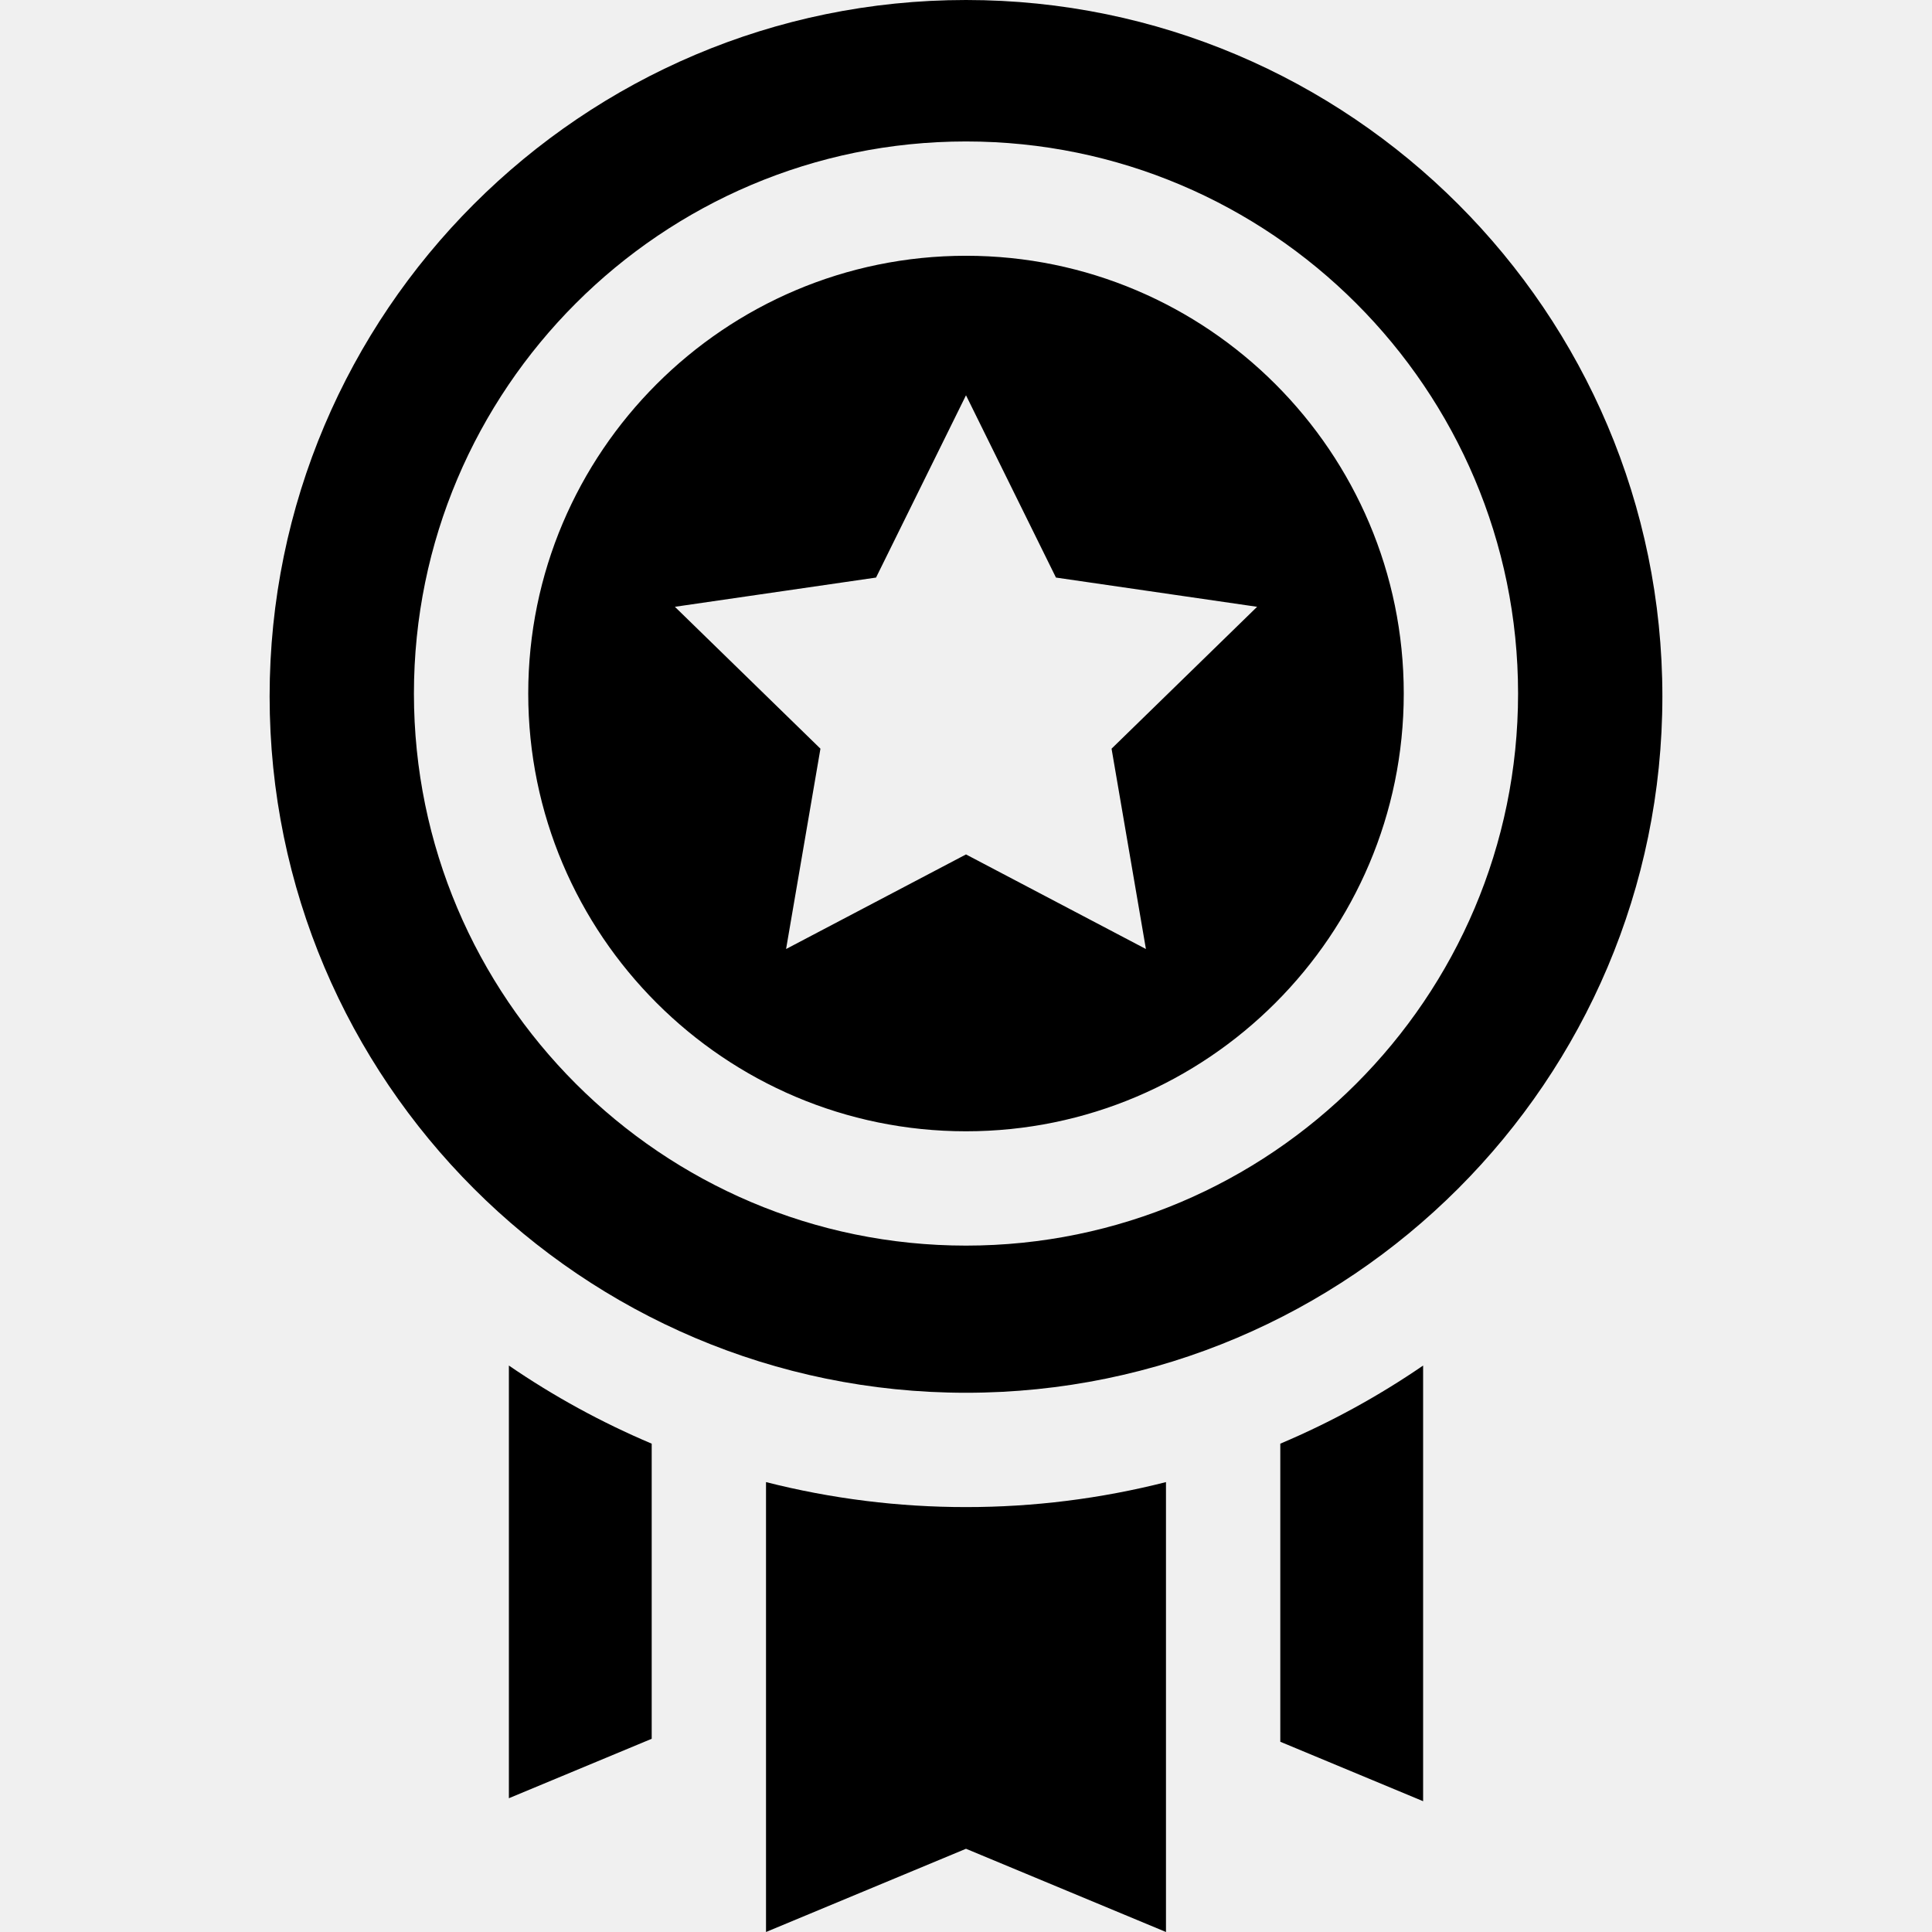
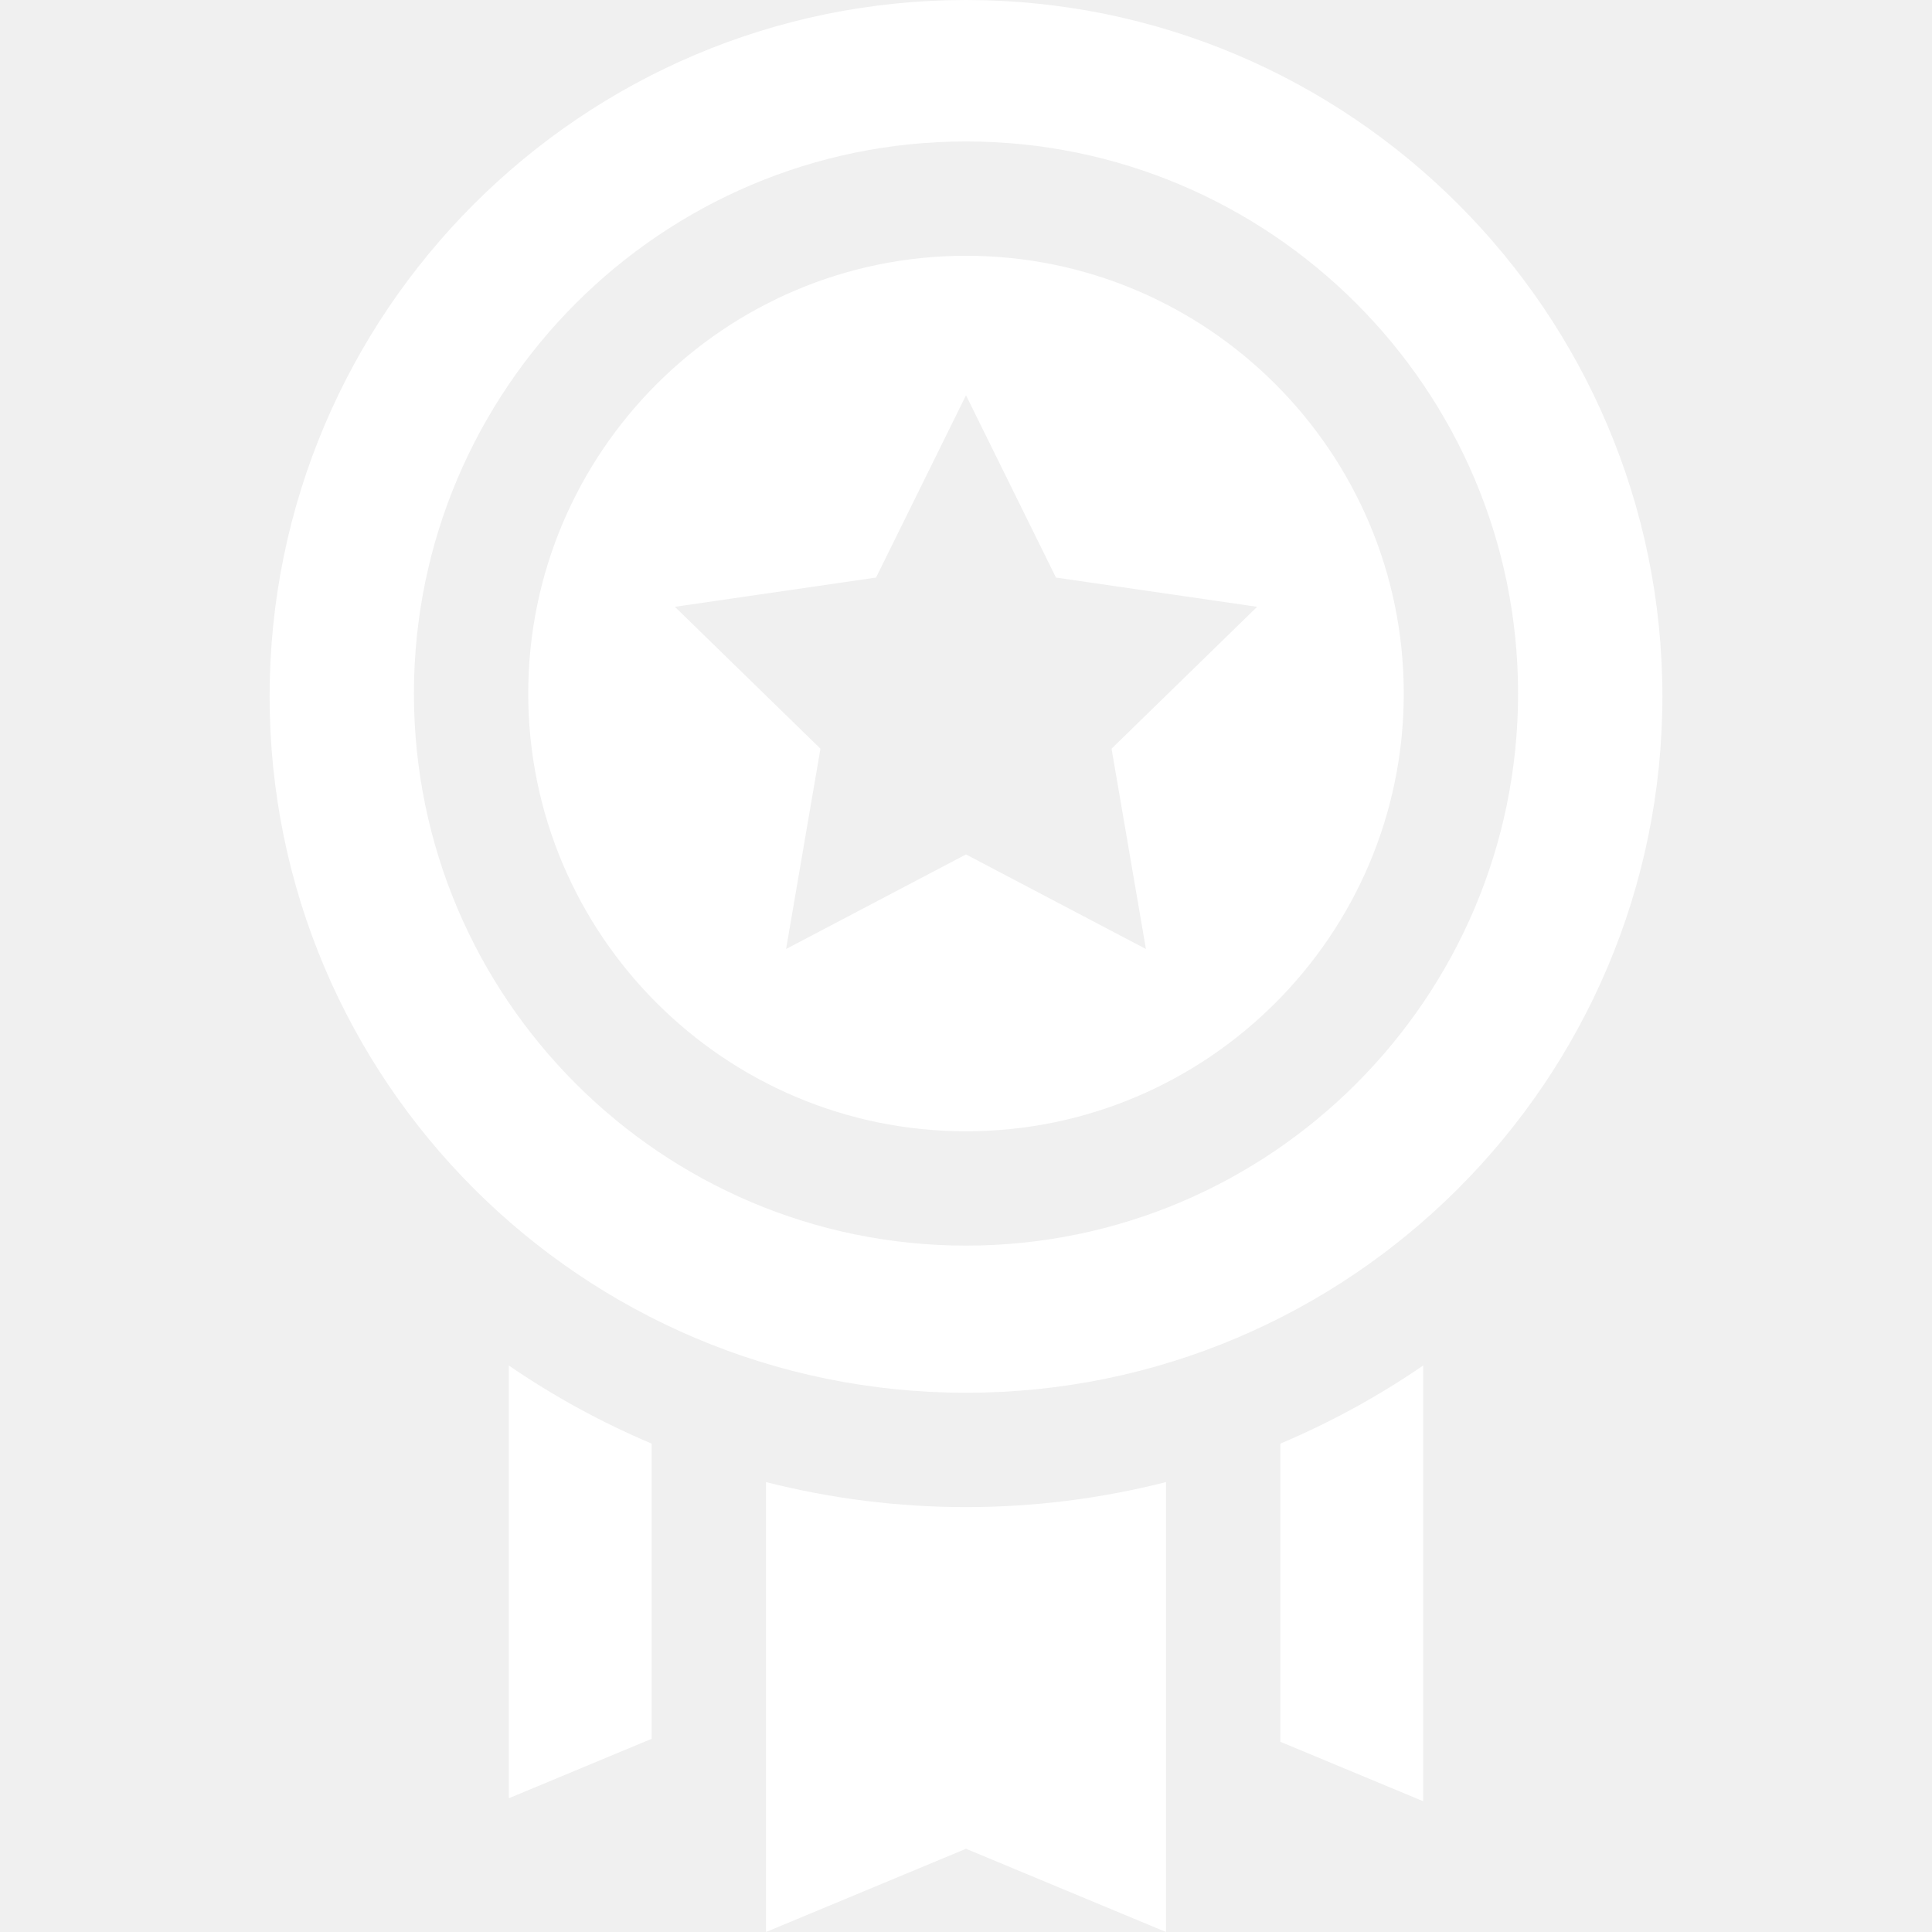
- <svg xmlns="http://www.w3.org/2000/svg" width="800px" height="800px" viewBox="0 0 1024 1024" fill="#000000" class="icon" version="1.1">
+ <svg xmlns="http://www.w3.org/2000/svg" width="800px" height="800px" viewBox="0 0 1024 1024" fill="#ffffff" class="icon" version="1.1">
  <path d="M678.585 765.173v157.996l75.698 31.506V723.769a429.379 429.379 0 0 1-75.698 41.404zM269.717 723.769V953.098l75.698-31.506v-156.42a429.309 429.309 0 0 1-75.698-41.404zM511.999 798.784a428.955 428.955 0 0 1-105.994-13.242v238.458L511.999 979.886 617.993 1023.998V785.542A429.025 429.025 0 0 1 511.999 798.784zM511.999 0C308.479 0 142.904 165.576 142.904 369.097S308.479 738.193 511.999 738.193s369.097-165.576 369.097-369.097S715.521 0 511.999 0z m0 660.199c-161.346 0-292.611-131.266-292.611-292.611 0-161.348 131.266-292.613 292.611-292.613s292.611 131.266 292.611 292.613c0 161.348-131.264 292.611-292.611 292.611zM511.999 135.564c-127.936 0-232.022 104.084-232.022 232.024S384.063 599.607 511.999 599.607s232.022-104.084 232.022-232.022c0-127.938-104.084-232.022-232.022-232.022zM607.361 502.999L511.999 452.865 416.639 502.999l18.212-106.184-77.148-75.2 106.618-15.494L511.999 209.51l47.68 96.612 106.618 15.494-77.148 75.2 18.212 106.184z" />
</svg>
